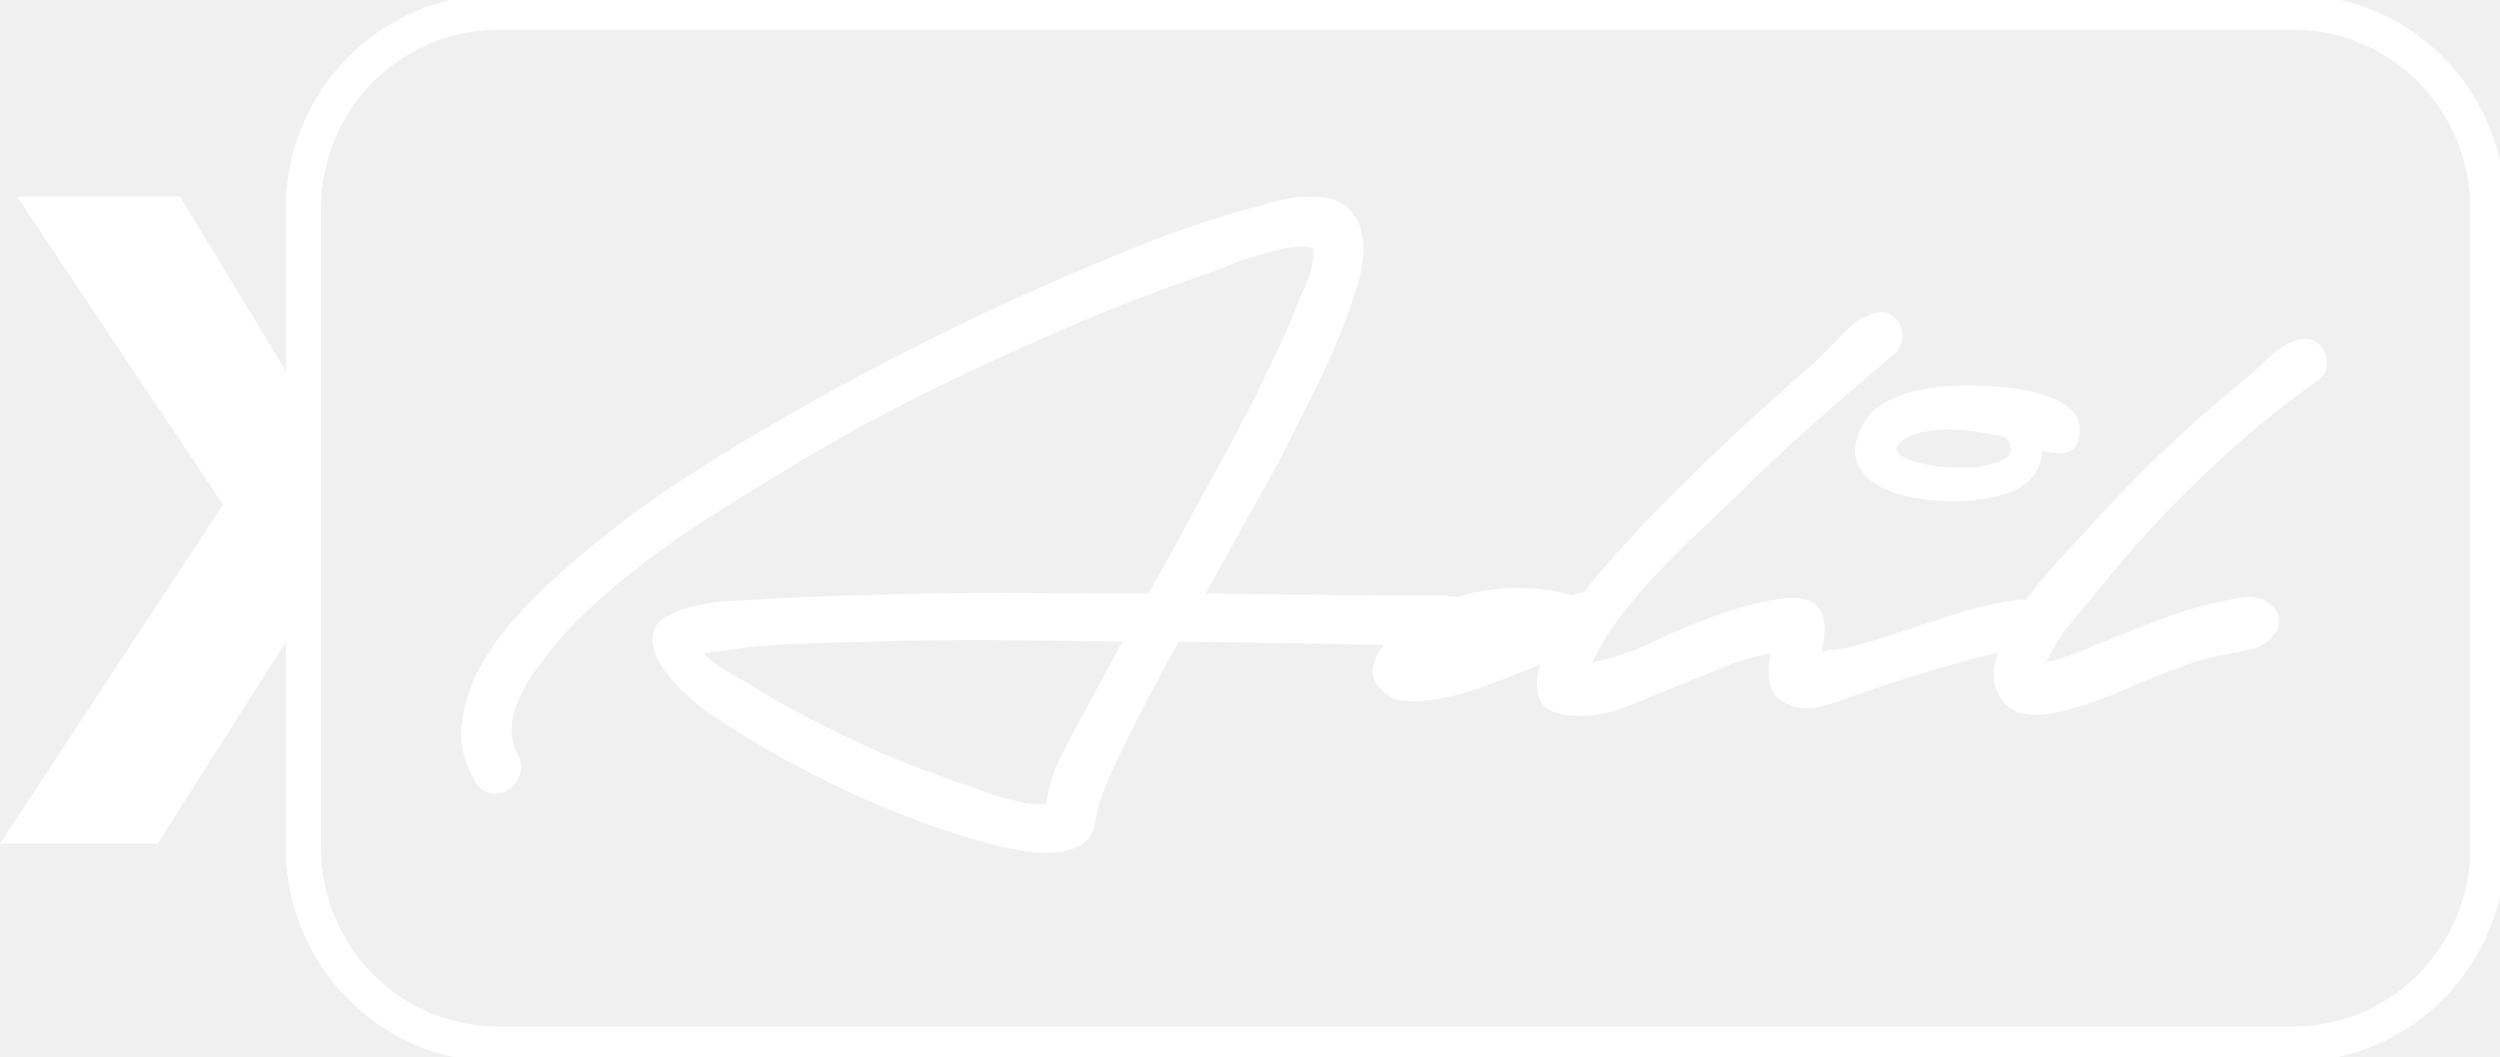
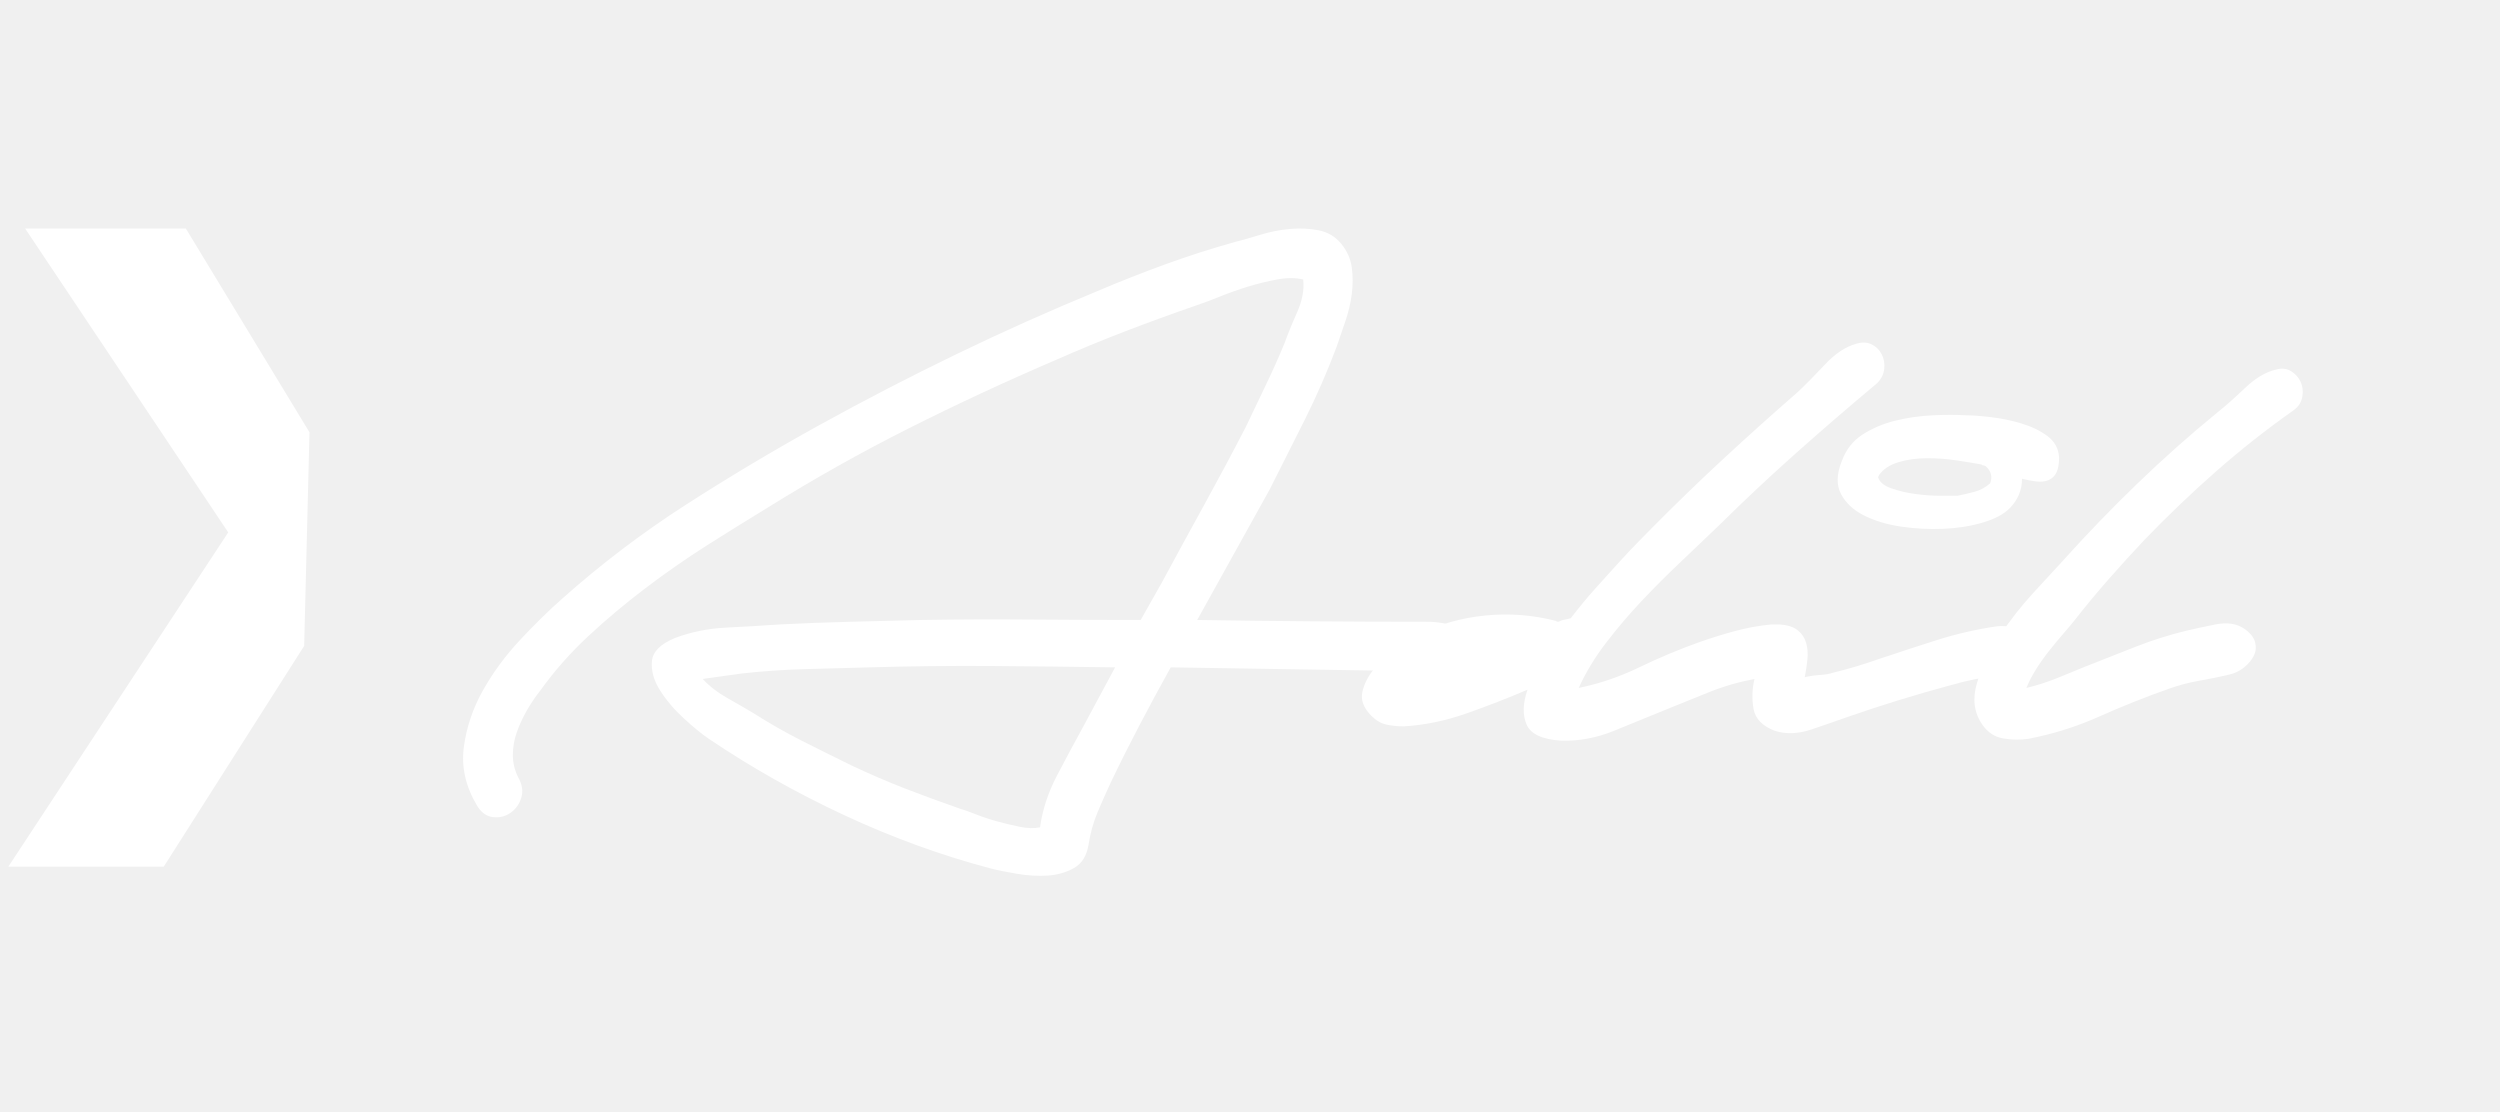
- <svg xmlns="http://www.w3.org/2000/svg" width="71" height="30" viewBox="0 0 71 30" fill="none">
-   <path d="M13.488 22.183C13.166 21.634 13.043 21.077 13.119 20.51C13.195 19.944 13.378 19.404 13.666 18.889C13.954 18.374 14.31 17.889 14.734 17.434C15.158 16.98 15.565 16.581 15.955 16.238C17.074 15.242 18.261 14.341 19.515 13.535C20.77 12.728 22.05 11.965 23.355 11.244C24.661 10.523 25.979 9.841 27.31 9.198C28.641 8.554 29.993 7.949 31.367 7.383C32.011 7.108 32.664 6.851 33.325 6.611C33.986 6.37 34.656 6.156 35.334 5.967C35.538 5.916 35.779 5.847 36.059 5.761C36.339 5.675 36.623 5.62 36.911 5.594C37.199 5.568 37.474 5.581 37.737 5.633C38 5.684 38.216 5.813 38.386 6.019C38.555 6.225 38.657 6.452 38.691 6.701C38.725 6.95 38.725 7.207 38.691 7.473C38.657 7.739 38.593 8.005 38.5 8.271C38.407 8.537 38.327 8.773 38.259 8.979C37.987 9.7 37.682 10.399 37.343 11.077C37.004 11.754 36.665 12.428 36.326 13.097L34.24 16.855C35.359 16.872 36.466 16.885 37.559 16.894C38.653 16.902 39.759 16.907 40.878 16.907C41.014 16.907 41.158 16.92 41.31 16.945C41.463 16.971 41.594 17.023 41.705 17.1C41.815 17.177 41.891 17.276 41.934 17.396C41.976 17.516 41.972 17.67 41.921 17.859C41.853 18.031 41.747 18.155 41.603 18.232C41.459 18.31 41.294 18.352 41.107 18.361C40.921 18.37 40.734 18.365 40.548 18.348C40.361 18.331 40.2 18.323 40.064 18.323L33.477 18.22C33.172 18.769 32.876 19.318 32.587 19.867C32.299 20.416 32.019 20.974 31.748 21.54C31.612 21.832 31.485 22.119 31.367 22.402C31.248 22.686 31.163 22.99 31.112 23.316C31.061 23.642 30.922 23.869 30.693 23.998C30.464 24.127 30.209 24.2 29.93 24.217C29.65 24.234 29.358 24.217 29.052 24.166C28.747 24.114 28.493 24.063 28.289 24.011C26.865 23.634 25.462 23.123 24.08 22.48C22.698 21.836 21.397 21.102 20.177 20.279C19.973 20.142 19.731 19.944 19.452 19.687C19.172 19.429 18.943 19.159 18.765 18.876C18.587 18.593 18.511 18.314 18.536 18.039C18.561 17.765 18.786 17.542 19.21 17.37C19.668 17.198 20.16 17.1 20.685 17.074C21.211 17.048 21.719 17.018 22.211 16.984C22.889 16.95 23.567 16.924 24.246 16.907C24.924 16.89 25.61 16.872 26.306 16.855C27.357 16.838 28.404 16.834 29.447 16.842C30.489 16.851 31.545 16.855 32.613 16.855L33.223 15.774C33.63 15.019 34.037 14.273 34.444 13.535C34.851 12.797 35.249 12.05 35.639 11.295C35.826 10.901 36.016 10.502 36.211 10.098C36.406 9.695 36.589 9.288 36.758 8.876C36.843 8.636 36.962 8.344 37.114 8.001C37.267 7.657 37.326 7.34 37.292 7.048C37.072 6.997 36.822 6.997 36.542 7.048C36.262 7.1 35.983 7.168 35.703 7.254C35.423 7.34 35.156 7.434 34.902 7.537C34.647 7.64 34.418 7.726 34.215 7.795C33.52 8.035 32.837 8.284 32.168 8.541C31.498 8.799 30.832 9.073 30.171 9.365C28.73 9.983 27.319 10.639 25.937 11.334C24.555 12.029 23.203 12.788 21.88 13.612C21.287 13.972 20.694 14.341 20.1 14.719C19.507 15.096 18.922 15.504 18.345 15.941C17.769 16.379 17.222 16.838 16.705 17.319C16.188 17.799 15.726 18.323 15.319 18.889C15.183 19.06 15.056 19.249 14.938 19.455C14.819 19.661 14.721 19.871 14.645 20.086C14.569 20.3 14.531 20.519 14.531 20.742C14.531 20.965 14.581 21.18 14.683 21.386C14.802 21.591 14.832 21.789 14.772 21.978C14.713 22.166 14.607 22.312 14.454 22.415C14.302 22.518 14.132 22.557 13.946 22.531C13.759 22.505 13.607 22.39 13.488 22.183ZM31.875 18.22C30.688 18.202 29.506 18.189 28.328 18.181C27.149 18.172 25.975 18.185 24.805 18.22C24.178 18.237 23.555 18.254 22.936 18.271C22.317 18.288 21.702 18.331 21.092 18.4L19.998 18.554C20.185 18.76 20.431 18.949 20.736 19.12C21.041 19.292 21.279 19.429 21.448 19.532C21.906 19.824 22.372 20.09 22.847 20.33C23.322 20.57 23.805 20.811 24.297 21.051C24.805 21.291 25.314 21.51 25.822 21.707C26.331 21.905 26.857 22.098 27.399 22.287C27.518 22.321 27.675 22.377 27.87 22.454C28.065 22.531 28.272 22.6 28.493 22.66C28.713 22.72 28.929 22.771 29.141 22.814C29.353 22.857 29.544 22.861 29.713 22.827C29.781 22.329 29.942 21.836 30.197 21.347C30.451 20.858 30.697 20.399 30.934 19.97L31.875 18.22Z" fill="white" />
-   <path d="M53.823 10.034C53.043 10.687 52.272 11.351 51.509 12.029C50.746 12.707 50 13.406 49.271 14.127C48.915 14.47 48.546 14.822 48.164 15.182C47.783 15.543 47.41 15.916 47.045 16.302C46.681 16.688 46.338 17.092 46.016 17.512C45.693 17.932 45.431 18.366 45.227 18.812C45.821 18.692 46.401 18.494 46.969 18.22C47.537 17.945 48.109 17.705 48.686 17.499C49.025 17.379 49.368 17.272 49.716 17.177C50.063 17.083 50.415 17.019 50.771 16.984H51.026C51.246 17.002 51.416 17.057 51.534 17.152C51.653 17.246 51.733 17.366 51.776 17.512C51.818 17.658 51.831 17.817 51.814 17.988C51.797 18.16 51.772 18.331 51.738 18.503C51.89 18.469 52.039 18.447 52.183 18.439C52.327 18.43 52.45 18.409 52.551 18.374C52.975 18.271 53.408 18.143 53.849 17.988C54.408 17.799 54.972 17.615 55.54 17.435C56.108 17.255 56.688 17.122 57.282 17.036C57.451 17.019 57.634 17.036 57.829 17.087C58.024 17.139 58.185 17.224 58.312 17.345C58.439 17.465 58.507 17.606 58.515 17.769C58.524 17.932 58.418 18.1 58.197 18.271C58.079 18.357 57.956 18.4 57.829 18.4C57.702 18.4 57.57 18.409 57.434 18.426C57.18 18.46 56.926 18.503 56.672 18.555C56.417 18.606 56.171 18.666 55.934 18.735C55.425 18.872 54.921 19.018 54.421 19.172C53.921 19.327 53.425 19.49 52.933 19.661C52.645 19.764 52.31 19.88 51.928 20.009C51.547 20.137 51.195 20.15 50.873 20.047C50.517 19.91 50.313 19.7 50.263 19.417C50.212 19.134 50.22 18.846 50.288 18.555C49.83 18.64 49.389 18.769 48.966 18.941C48.542 19.112 48.118 19.284 47.694 19.455C47.236 19.644 46.753 19.841 46.244 20.047C45.736 20.253 45.227 20.348 44.718 20.331C44.176 20.296 43.845 20.142 43.727 19.867C43.608 19.593 43.616 19.258 43.752 18.863C43.193 19.104 42.608 19.331 41.997 19.546C41.387 19.76 40.785 19.884 40.191 19.919C40.005 19.919 39.836 19.901 39.683 19.867C39.53 19.833 39.386 19.747 39.251 19.61C39.03 19.387 38.945 19.159 38.996 18.928C39.047 18.696 39.161 18.473 39.34 18.258C39.518 18.044 39.725 17.851 39.963 17.679C40.2 17.508 40.404 17.379 40.573 17.293C41.183 16.984 41.836 16.796 42.531 16.727C43.226 16.658 43.905 16.71 44.566 16.881C44.583 16.898 44.608 16.907 44.642 16.907C44.71 16.873 44.774 16.851 44.833 16.843C44.892 16.834 44.947 16.821 44.998 16.804C45.236 16.495 45.477 16.203 45.723 15.929C45.969 15.654 46.198 15.401 46.41 15.17C46.622 14.938 46.808 14.741 46.969 14.578C47.13 14.415 47.245 14.299 47.312 14.23C47.991 13.544 48.682 12.874 49.385 12.222C50.089 11.57 50.805 10.927 51.534 10.292C51.755 10.086 52.013 9.824 52.31 9.507C52.607 9.189 52.908 8.988 53.213 8.902C53.382 8.85 53.531 8.855 53.658 8.915C53.785 8.975 53.883 9.069 53.95 9.198C54.018 9.327 54.044 9.468 54.027 9.623C54.01 9.777 53.942 9.914 53.823 10.034ZM59.062 12.171C59.062 12.36 59.037 12.505 58.986 12.608C58.935 12.711 58.859 12.784 58.757 12.827C58.655 12.87 58.536 12.883 58.401 12.866C58.265 12.849 58.13 12.823 57.994 12.789C57.994 13.115 57.875 13.398 57.638 13.638C57.468 13.81 57.21 13.947 56.862 14.05C56.515 14.153 56.138 14.213 55.73 14.23C55.324 14.247 54.917 14.226 54.51 14.166C54.103 14.106 53.747 13.998 53.442 13.844C53.136 13.69 52.916 13.484 52.78 13.226C52.645 12.969 52.653 12.651 52.806 12.274C52.925 11.948 53.124 11.695 53.404 11.514C53.683 11.334 53.997 11.201 54.344 11.116C54.692 11.03 55.048 10.978 55.413 10.961C55.777 10.944 56.103 10.944 56.392 10.961C56.561 10.961 56.794 10.978 57.091 11.013C57.388 11.047 57.68 11.107 57.969 11.193C58.257 11.278 58.507 11.399 58.719 11.553C58.931 11.707 59.045 11.914 59.062 12.171ZM57.078 12.917C57.146 12.729 57.104 12.566 56.951 12.428C56.917 12.411 56.892 12.402 56.875 12.402C56.858 12.402 56.841 12.394 56.824 12.377C56.638 12.342 56.404 12.304 56.125 12.261C55.845 12.218 55.557 12.197 55.26 12.197C54.963 12.197 54.688 12.235 54.434 12.312C54.179 12.39 53.993 12.514 53.874 12.686C53.874 12.703 53.865 12.72 53.849 12.737C53.883 12.874 54.005 12.982 54.217 13.059C54.429 13.136 54.662 13.192 54.917 13.226C55.171 13.261 55.417 13.278 55.654 13.278C55.892 13.278 56.053 13.278 56.138 13.278C56.307 13.243 56.472 13.205 56.633 13.162C56.794 13.119 56.943 13.037 57.078 12.917Z" fill="white" />
-   <path d="M65.827 10.806C65.047 11.355 64.301 11.943 63.589 12.57C62.877 13.196 62.19 13.852 61.529 14.539C61.173 14.916 60.825 15.298 60.486 15.684C60.147 16.07 59.817 16.469 59.495 16.881C59.427 16.967 59.329 17.083 59.202 17.229C59.075 17.375 58.939 17.538 58.795 17.718C58.651 17.898 58.52 18.082 58.401 18.271C58.282 18.46 58.189 18.64 58.121 18.812C58.41 18.743 58.693 18.653 58.973 18.541C59.253 18.43 59.537 18.314 59.825 18.194C60.3 18.005 60.779 17.816 61.262 17.628C61.745 17.439 62.233 17.284 62.724 17.164C62.945 17.113 63.225 17.053 63.564 16.984C63.903 16.915 64.183 16.958 64.403 17.113C64.573 17.233 64.674 17.362 64.708 17.499C64.742 17.636 64.729 17.765 64.67 17.885C64.611 18.005 64.517 18.117 64.39 18.22C64.263 18.323 64.123 18.391 63.971 18.425C63.682 18.494 63.39 18.554 63.093 18.606C62.797 18.657 62.504 18.734 62.216 18.837C61.538 19.078 60.872 19.344 60.219 19.635C59.567 19.927 58.884 20.142 58.172 20.279C57.935 20.313 57.693 20.309 57.447 20.266C57.201 20.223 57.002 20.09 56.85 19.867C56.612 19.524 56.561 19.125 56.697 18.67C56.833 18.215 57.049 17.765 57.346 17.319C57.642 16.872 57.969 16.456 58.325 16.07C58.681 15.684 58.961 15.38 59.164 15.156C59.859 14.384 60.575 13.642 61.313 12.93C62.05 12.218 62.818 11.536 63.615 10.884C63.852 10.695 64.119 10.459 64.416 10.176C64.712 9.893 65.005 9.717 65.293 9.648C65.463 9.597 65.611 9.609 65.738 9.687C65.865 9.764 65.959 9.867 66.018 9.996C66.077 10.124 66.094 10.266 66.069 10.42C66.043 10.575 65.963 10.703 65.827 10.806Z" fill="white" />
-   <path fill-rule="evenodd" clip-rule="evenodd" d="M5.112 5.581L8.672 11.45L8.52 17.602L4.476 23.96H0L6.333 14.333L0.483 5.581H5.112Z" fill="white" />
-   <path d="M65.141 0.349H14.131C11.086 0.349 8.617 2.848 8.617 5.93V24.07C8.617 27.152 11.086 29.651 14.131 29.651H65.141C68.187 29.651 70.656 27.152 70.656 24.07V5.93C70.656 2.848 68.187 0.349 65.141 0.349Z" stroke="white" />
+ <svg xmlns="http://www.w3.org/2000/svg" id="Logo" width="72" height="32" viewBox="0 0 72 32" fill="none" style="max-width: 100%; max-height: 100%;">
+   <path d="M13.728 23.184C13.405 22.635 13.283 22.077 13.359 21.511C13.435 20.944 13.617 20.404 13.906 19.889C14.194 19.374 14.55 18.889 14.974 18.435C15.398 17.98 15.805 17.581 16.195 17.238C17.314 16.242 18.5 15.342 19.755 14.535C21.01 13.729 22.29 12.965 23.595 12.244C24.901 11.523 26.219 10.841 27.55 10.198C28.881 9.554 30.233 8.949 31.606 8.383C32.251 8.109 32.903 7.851 33.565 7.611C34.226 7.371 34.896 7.156 35.574 6.967C35.777 6.916 36.019 6.847 36.299 6.761C36.578 6.676 36.862 6.62 37.151 6.594C37.439 6.568 37.714 6.581 37.977 6.633C38.24 6.684 38.456 6.813 38.626 7.019C38.795 7.225 38.897 7.452 38.931 7.701C38.965 7.95 38.965 8.207 38.931 8.473C38.897 8.739 38.833 9.005 38.74 9.271C38.647 9.537 38.566 9.773 38.498 9.979C38.227 10.7 37.922 11.399 37.583 12.077C37.244 12.755 36.905 13.428 36.566 14.098L34.48 17.855C35.599 17.873 36.706 17.886 37.799 17.894C38.893 17.903 39.999 17.907 41.118 17.907C41.254 17.907 41.398 17.92 41.55 17.946C41.703 17.971 41.834 18.023 41.944 18.1C42.055 18.177 42.131 18.276 42.173 18.396C42.216 18.516 42.212 18.671 42.161 18.859C42.093 19.031 41.987 19.155 41.843 19.233C41.699 19.31 41.533 19.353 41.347 19.361C41.16 19.37 40.974 19.366 40.787 19.349C40.601 19.331 40.44 19.323 40.304 19.323L33.717 19.22C33.412 19.769 33.115 20.318 32.827 20.867C32.539 21.416 32.259 21.974 31.988 22.54C31.852 22.832 31.725 23.119 31.606 23.403C31.488 23.686 31.403 23.99 31.352 24.316C31.301 24.642 31.161 24.87 30.932 24.998C30.703 25.127 30.449 25.2 30.169 25.217C29.89 25.234 29.597 25.217 29.292 25.166C28.987 25.114 28.733 25.063 28.529 25.011C27.105 24.634 25.702 24.123 24.32 23.48C22.938 22.836 21.637 22.103 20.416 21.279C20.213 21.142 19.971 20.944 19.691 20.687C19.412 20.43 19.183 20.159 19.005 19.876C18.827 19.593 18.75 19.314 18.776 19.04C18.801 18.765 19.026 18.542 19.45 18.37C19.908 18.199 20.399 18.1 20.925 18.074C21.451 18.049 21.959 18.019 22.451 17.984C23.129 17.95 23.807 17.924 24.485 17.907C25.163 17.89 25.85 17.873 26.545 17.855C27.596 17.838 28.643 17.834 29.686 17.843C30.729 17.851 31.784 17.855 32.852 17.855L33.463 16.774C33.87 16.019 34.277 15.273 34.684 14.535C35.09 13.797 35.489 13.051 35.879 12.296C36.065 11.901 36.256 11.502 36.451 11.099C36.646 10.695 36.828 10.288 36.998 9.876C37.083 9.636 37.201 9.344 37.354 9.001C37.507 8.658 37.566 8.34 37.532 8.049C37.312 7.997 37.062 7.997 36.782 8.049C36.502 8.1 36.222 8.169 35.943 8.254C35.663 8.34 35.396 8.435 35.141 8.538C34.887 8.641 34.658 8.726 34.455 8.795C33.76 9.035 33.077 9.284 32.407 9.541C31.738 9.799 31.072 10.073 30.411 10.365C28.97 10.983 27.558 11.639 26.177 12.334C24.795 13.029 23.443 13.789 22.12 14.612C21.527 14.973 20.933 15.342 20.34 15.719C19.747 16.097 19.162 16.504 18.585 16.942C18.009 17.379 17.462 17.838 16.945 18.319C16.428 18.799 15.966 19.323 15.559 19.889C15.423 20.061 15.296 20.249 15.177 20.455C15.059 20.661 14.961 20.871 14.885 21.086C14.809 21.3 14.77 21.519 14.77 21.742C14.77 21.965 14.821 22.18 14.923 22.386C15.042 22.592 15.071 22.789 15.012 22.978C14.953 23.167 14.847 23.312 14.694 23.415C14.541 23.518 14.372 23.557 14.185 23.531C13.999 23.506 13.846 23.39 13.728 23.184ZM32.115 19.22C30.928 19.203 29.746 19.19 28.567 19.181C27.389 19.173 26.215 19.186 25.045 19.22C24.418 19.237 23.794 19.254 23.176 19.271C22.557 19.288 21.942 19.331 21.332 19.4L20.238 19.554C20.425 19.76 20.671 19.949 20.976 20.121C21.281 20.292 21.518 20.43 21.688 20.532C22.146 20.824 22.612 21.09 23.087 21.331C23.561 21.571 24.044 21.811 24.536 22.051C25.045 22.291 25.553 22.51 26.062 22.708C26.571 22.905 27.096 23.098 27.639 23.287C27.758 23.321 27.914 23.377 28.109 23.454C28.304 23.531 28.512 23.6 28.733 23.66C28.953 23.72 29.169 23.771 29.381 23.814C29.593 23.857 29.784 23.862 29.953 23.827C30.021 23.33 30.182 22.836 30.436 22.347C30.691 21.858 30.937 21.399 31.174 20.97L32.115 19.22Z" fill="white" stroke-dasharray="0,0,0,165.469">
+     <animate attributeType="XML" attributeName="stroke-dasharray" repeatCount="1" dur="1.724s" values="0,0,0,165.469;            0,82.734,82.734,0;            165.469,0,0,0" keyTimes="0; 0.5; 1" fill="freeze" />
+   </path>
+   <path d="M54.063 11.034C53.283 11.687 52.511 12.351 51.749 13.029C50.986 13.707 50.24 14.406 49.511 15.127C49.154 15.47 48.786 15.822 48.404 16.183C48.023 16.543 47.65 16.916 47.285 17.302C46.921 17.688 46.577 18.092 46.255 18.512C45.933 18.932 45.67 19.366 45.467 19.812C46.06 19.692 46.641 19.494 47.209 19.22C47.777 18.945 48.349 18.705 48.926 18.499C49.265 18.379 49.608 18.272 49.956 18.177C50.303 18.083 50.655 18.019 51.011 17.984H51.265C51.486 18.002 51.655 18.057 51.774 18.152C51.893 18.246 51.973 18.366 52.016 18.512C52.058 18.658 52.071 18.817 52.054 18.988C52.037 19.16 52.011 19.331 51.977 19.503C52.13 19.469 52.278 19.447 52.422 19.439C52.567 19.43 52.69 19.409 52.791 19.374C53.215 19.271 53.648 19.143 54.088 18.988C54.648 18.799 55.212 18.615 55.779 18.435C56.347 18.255 56.928 18.122 57.522 18.036C57.691 18.019 57.873 18.036 58.068 18.087C58.263 18.139 58.425 18.224 58.552 18.345C58.679 18.465 58.747 18.606 58.755 18.769C58.764 18.932 58.658 19.1 58.437 19.271C58.319 19.357 58.196 19.4 58.068 19.4C57.941 19.4 57.81 19.409 57.674 19.426C57.42 19.46 57.166 19.503 56.911 19.555C56.657 19.606 56.411 19.666 56.174 19.735C55.665 19.872 55.161 20.018 54.66 20.172C54.16 20.327 53.664 20.49 53.173 20.661C52.885 20.764 52.55 20.88 52.168 21.009C51.787 21.137 51.435 21.15 51.113 21.047C50.757 20.91 50.553 20.7 50.502 20.417C50.452 20.134 50.46 19.846 50.528 19.555C50.07 19.64 49.629 19.769 49.205 19.941C48.782 20.112 48.358 20.284 47.934 20.455C47.476 20.644 46.993 20.841 46.484 21.047C45.975 21.253 45.467 21.348 44.958 21.331C44.416 21.296 44.085 21.142 43.966 20.867C43.848 20.593 43.856 20.258 43.992 19.863C43.432 20.104 42.847 20.331 42.237 20.546C41.627 20.76 41.025 20.884 40.431 20.919C40.245 20.919 40.075 20.901 39.923 20.867C39.77 20.833 39.626 20.747 39.49 20.61C39.27 20.387 39.185 20.159 39.236 19.928C39.287 19.696 39.401 19.473 39.579 19.258C39.757 19.044 39.965 18.851 40.202 18.679C40.44 18.508 40.643 18.379 40.813 18.293C41.423 17.984 42.076 17.796 42.771 17.727C43.466 17.658 44.144 17.71 44.806 17.881C44.823 17.898 44.848 17.907 44.882 17.907C44.95 17.873 45.013 17.851 45.073 17.843C45.132 17.834 45.187 17.821 45.238 17.804C45.475 17.495 45.717 17.203 45.963 16.929C46.209 16.654 46.438 16.401 46.649 16.17C46.861 15.938 47.048 15.741 47.209 15.578C47.37 15.415 47.484 15.299 47.552 15.23C48.23 14.544 48.921 13.874 49.625 13.222C50.329 12.57 51.045 11.927 51.774 11.292C51.994 11.086 52.253 10.824 52.55 10.507C52.846 10.189 53.147 9.988 53.453 9.902C53.622 9.85 53.77 9.855 53.898 9.915C54.025 9.975 54.122 10.069 54.19 10.198C54.258 10.327 54.283 10.468 54.266 10.623C54.249 10.777 54.182 10.914 54.063 11.034ZM59.302 13.171C59.302 13.36 59.276 13.505 59.226 13.608C59.175 13.711 59.098 13.784 58.997 13.827C58.895 13.87 58.776 13.883 58.641 13.866C58.505 13.849 58.369 13.823 58.234 13.789C58.234 14.115 58.115 14.398 57.878 14.638C57.708 14.81 57.45 14.947 57.102 15.05C56.754 15.153 56.377 15.213 55.97 15.23C55.563 15.247 55.157 15.226 54.749 15.166C54.343 15.106 53.987 14.998 53.681 14.844C53.376 14.69 53.156 14.484 53.02 14.226C52.885 13.969 52.893 13.651 53.046 13.274C53.164 12.948 53.364 12.695 53.643 12.514C53.923 12.334 54.237 12.201 54.584 12.116C54.932 12.03 55.288 11.978 55.652 11.961C56.017 11.944 56.343 11.944 56.632 11.961C56.801 11.961 57.034 11.978 57.331 12.013C57.628 12.047 57.92 12.107 58.208 12.193C58.496 12.278 58.747 12.399 58.959 12.553C59.17 12.707 59.285 12.914 59.302 13.171ZM57.318 13.917C57.386 13.729 57.344 13.566 57.191 13.428C57.157 13.411 57.132 13.402 57.115 13.402C57.098 13.402 57.081 13.394 57.064 13.377C56.877 13.342 56.644 13.304 56.364 13.261C56.085 13.218 55.797 13.197 55.5 13.197C55.203 13.197 54.928 13.235 54.673 13.312C54.419 13.39 54.232 13.514 54.114 13.686C54.114 13.703 54.105 13.72 54.088 13.737C54.122 13.874 54.245 13.982 54.457 14.059C54.669 14.136 54.902 14.192 55.157 14.226C55.411 14.261 55.657 14.278 55.894 14.278C56.131 14.278 56.292 14.278 56.377 14.278C56.547 14.243 56.712 14.205 56.873 14.162C57.034 14.119 57.182 14.037 57.318 13.917Z" fill="white" stroke-dasharray="0,0,0,94.818">
+     <animate attributeType="XML" attributeName="stroke-dasharray" repeatCount="1" dur="1.724s" values="0,0,0,94.818;            0,47.409,47.409,0;            94.818,0,0,0" keyTimes="0; 0.5; 1" fill="freeze" />
+   </path>
+   <path d="M66.067 11.807C65.287 12.356 64.541 12.944 63.829 13.57C63.117 14.196 62.43 14.853 61.769 15.539C61.413 15.916 61.065 16.298 60.726 16.684C60.387 17.07 60.056 17.47 59.734 17.881C59.666 17.967 59.569 18.083 59.442 18.229C59.315 18.375 59.179 18.538 59.035 18.718C58.891 18.898 58.759 19.083 58.641 19.271C58.522 19.46 58.429 19.64 58.361 19.812C58.649 19.743 58.933 19.653 59.213 19.542C59.493 19.43 59.777 19.314 60.065 19.194C60.54 19.005 61.019 18.817 61.502 18.628C61.985 18.439 62.472 18.285 62.964 18.165C63.185 18.113 63.464 18.053 63.803 17.984C64.142 17.916 64.422 17.959 64.643 18.113C64.812 18.233 64.914 18.362 64.948 18.499C64.982 18.636 64.969 18.765 64.91 18.885C64.85 19.005 64.757 19.117 64.63 19.22C64.503 19.323 64.363 19.391 64.21 19.426C63.922 19.494 63.63 19.555 63.333 19.606C63.036 19.657 62.744 19.735 62.456 19.838C61.777 20.078 61.112 20.344 60.459 20.636C59.806 20.927 59.124 21.142 58.412 21.279C58.175 21.313 57.933 21.309 57.687 21.266C57.441 21.223 57.242 21.09 57.089 20.867C56.852 20.524 56.801 20.125 56.937 19.67C57.072 19.215 57.289 18.765 57.585 18.319C57.882 17.873 58.208 17.457 58.564 17.07C58.92 16.684 59.2 16.38 59.404 16.157C60.099 15.384 60.815 14.642 61.553 13.93C62.29 13.218 63.057 12.536 63.854 11.884C64.092 11.695 64.359 11.459 64.655 11.176C64.952 10.893 65.245 10.717 65.533 10.648C65.702 10.597 65.851 10.61 65.978 10.687C66.105 10.764 66.198 10.867 66.258 10.996C66.317 11.124 66.334 11.266 66.308 11.421C66.283 11.575 66.203 11.704 66.067 11.807Z" fill="white" stroke-dasharray="0,0,0,42.846">
+     <animate attributeType="XML" attributeName="stroke-dasharray" repeatCount="1" dur="1.724s" values="0,0,0,42.846;            0,21.423,21.423,0;            42.846,0,0,0" keyTimes="0; 0.5; 1" fill="freeze" />
+   </path>
+   <path fill-rule="evenodd" clip-rule="evenodd" d="M5.352 6.581L8.913 12.45L8.76 18.602L4.716 24.96H0.24L6.573 15.333L0.723 6.581H5.352Z" fill="white" stroke-dasharray="0,0,0,51.707">
+     <animate attributeType="XML" attributeName="stroke-dasharray" repeatCount="1" dur="1.724s" values="0,0,0,51.707;            0,25.854,25.854,0;            51.707,0,0,0" keyTimes="0; 0.5; 1" fill="freeze" />
+   </path>
+   <path d="M65.381 1.349H14.371C11.325 1.349 8.856 3.848 8.856 6.93V25.07C8.856 28.152 11.325 30.651 14.371 30.651H65.381C68.426 30.651 70.895 28.152 70.895 25.07V6.93C70.895 3.848 68.426 1.349 65.381 1.349Z" stroke="white" stroke-dasharray="0,0,0,173.163">
+     <animate attributeType="XML" attributeName="stroke-dasharray" repeatCount="1" dur="1.724s" values="0,0,0,173.163;            0,86.581,86.581,0;            173.163,0,0,0" keyTimes="0; 0.5; 1" fill="freeze" />
+   </path>
+   <setting>{"type":"direct","speed":29,"random":1,"shift":1,"size":1,"rupture":50}</setting>
</svg>
